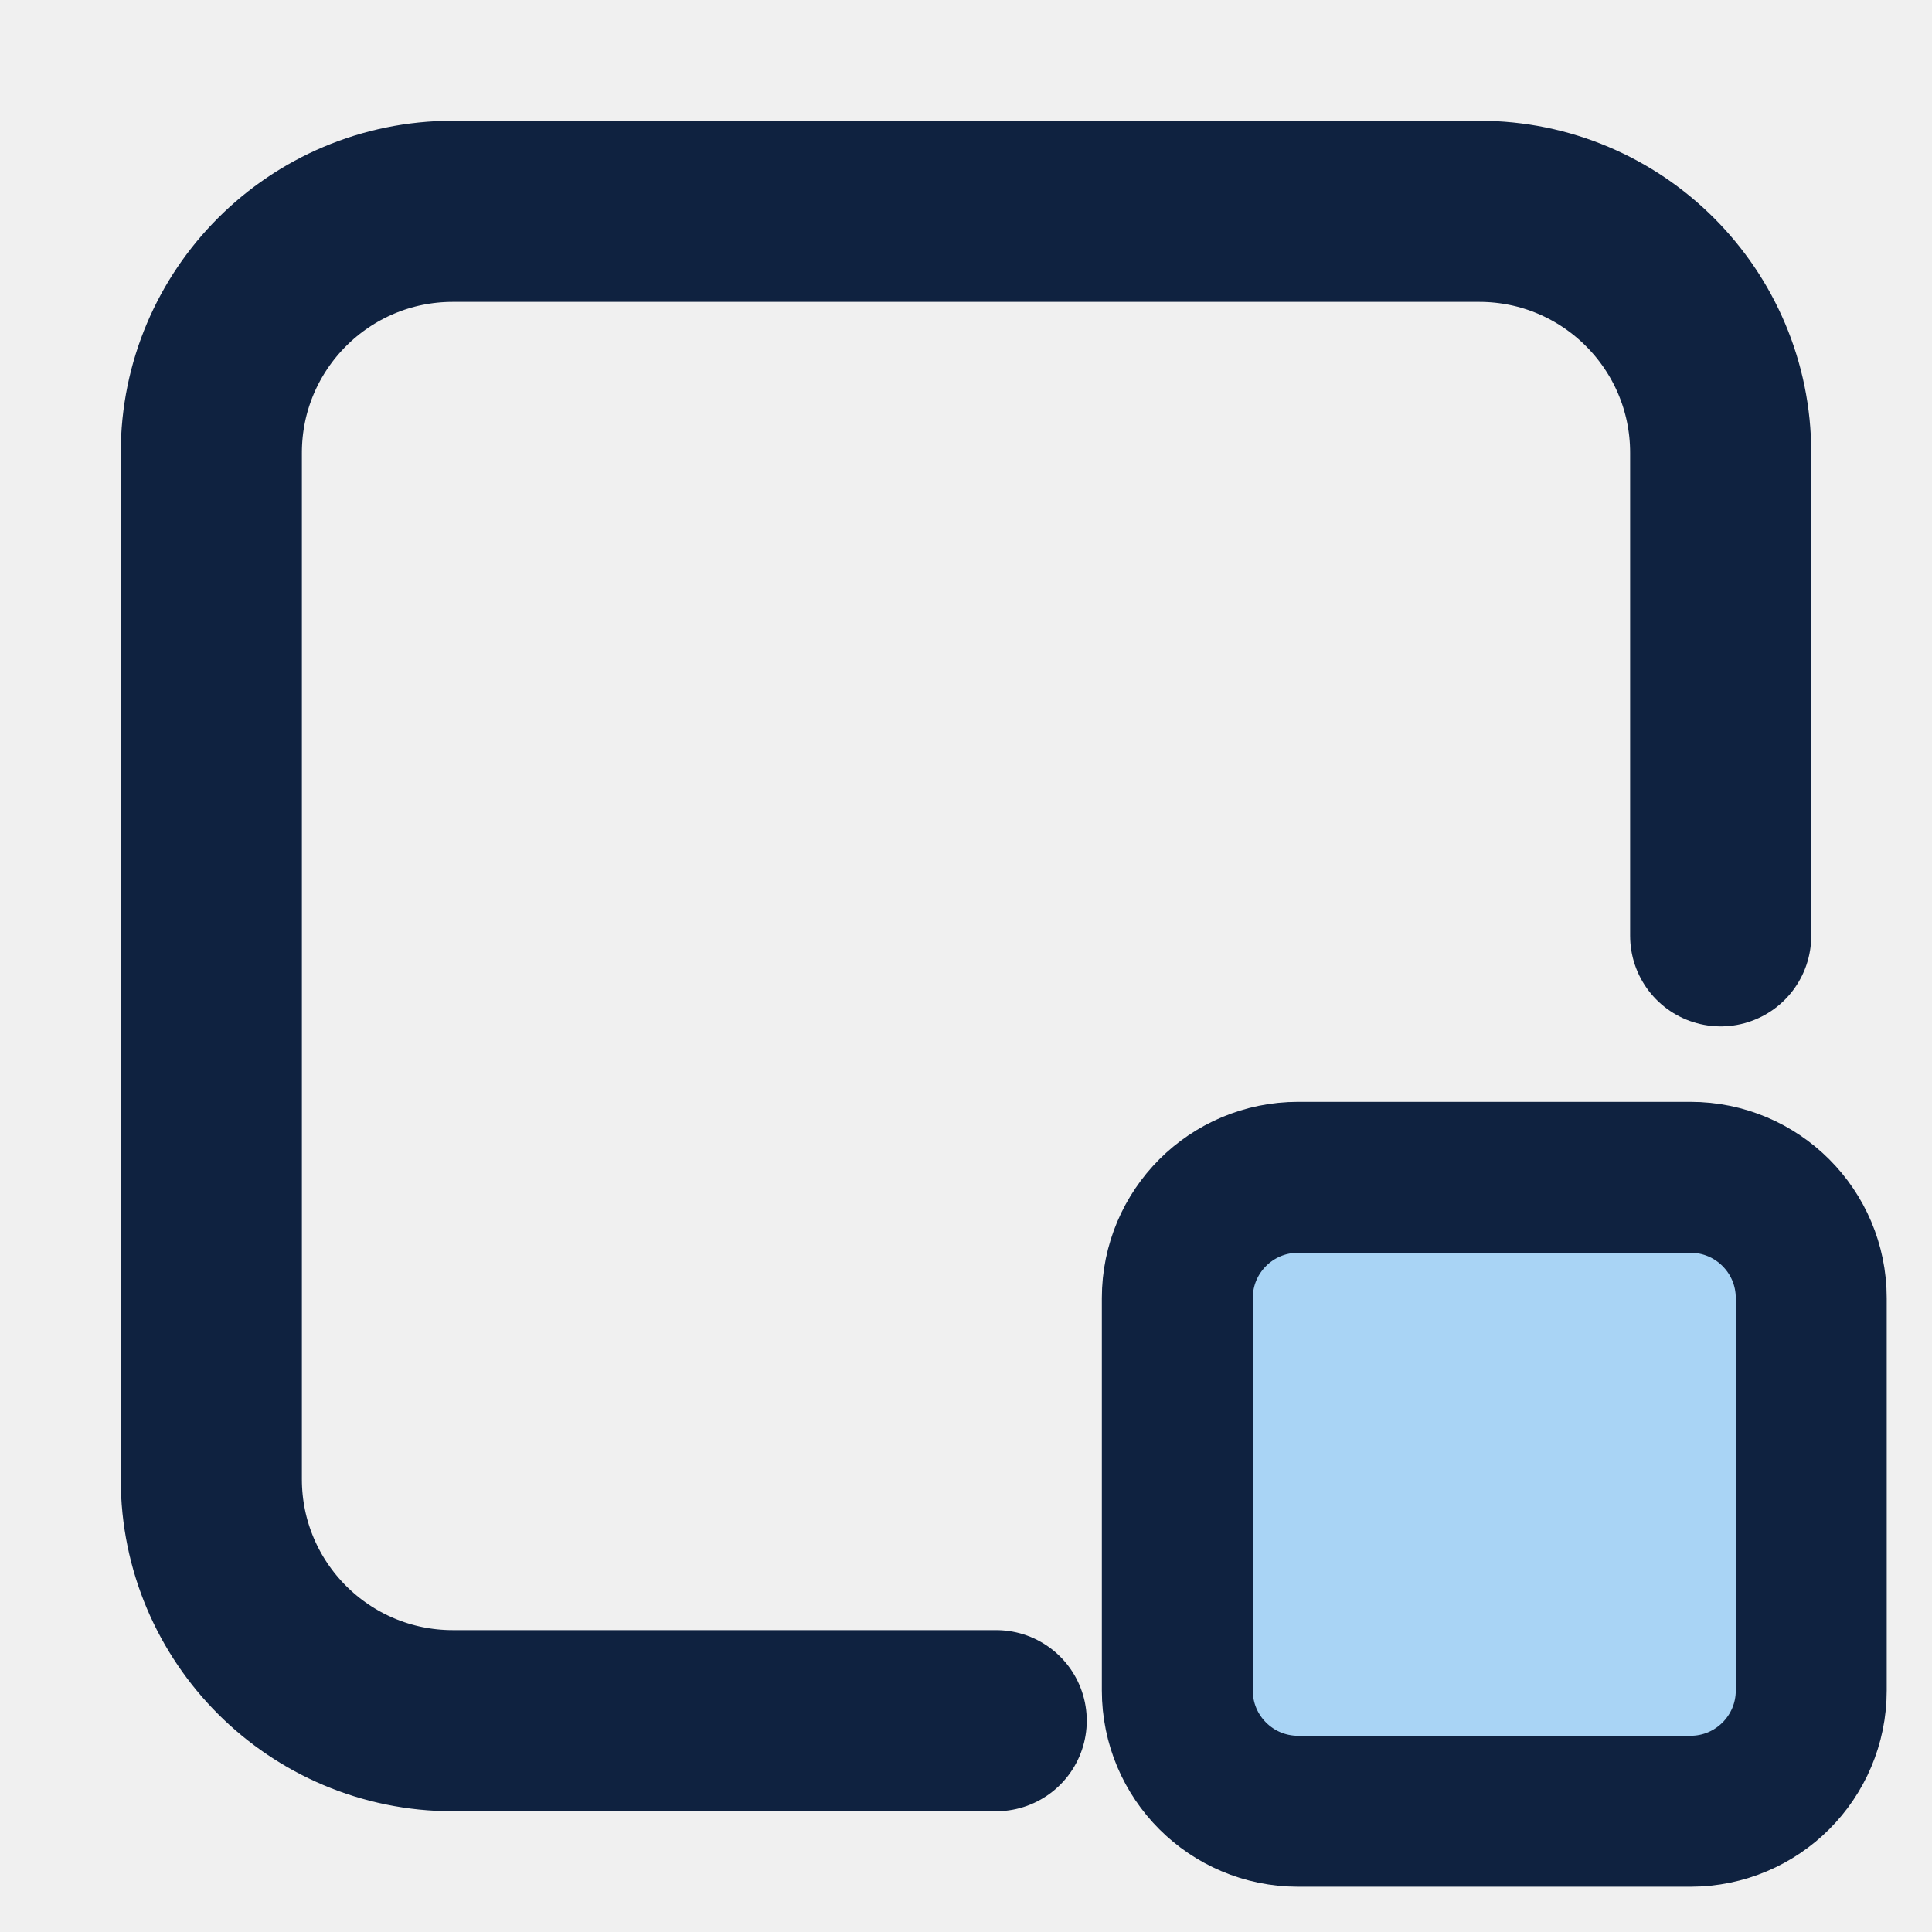
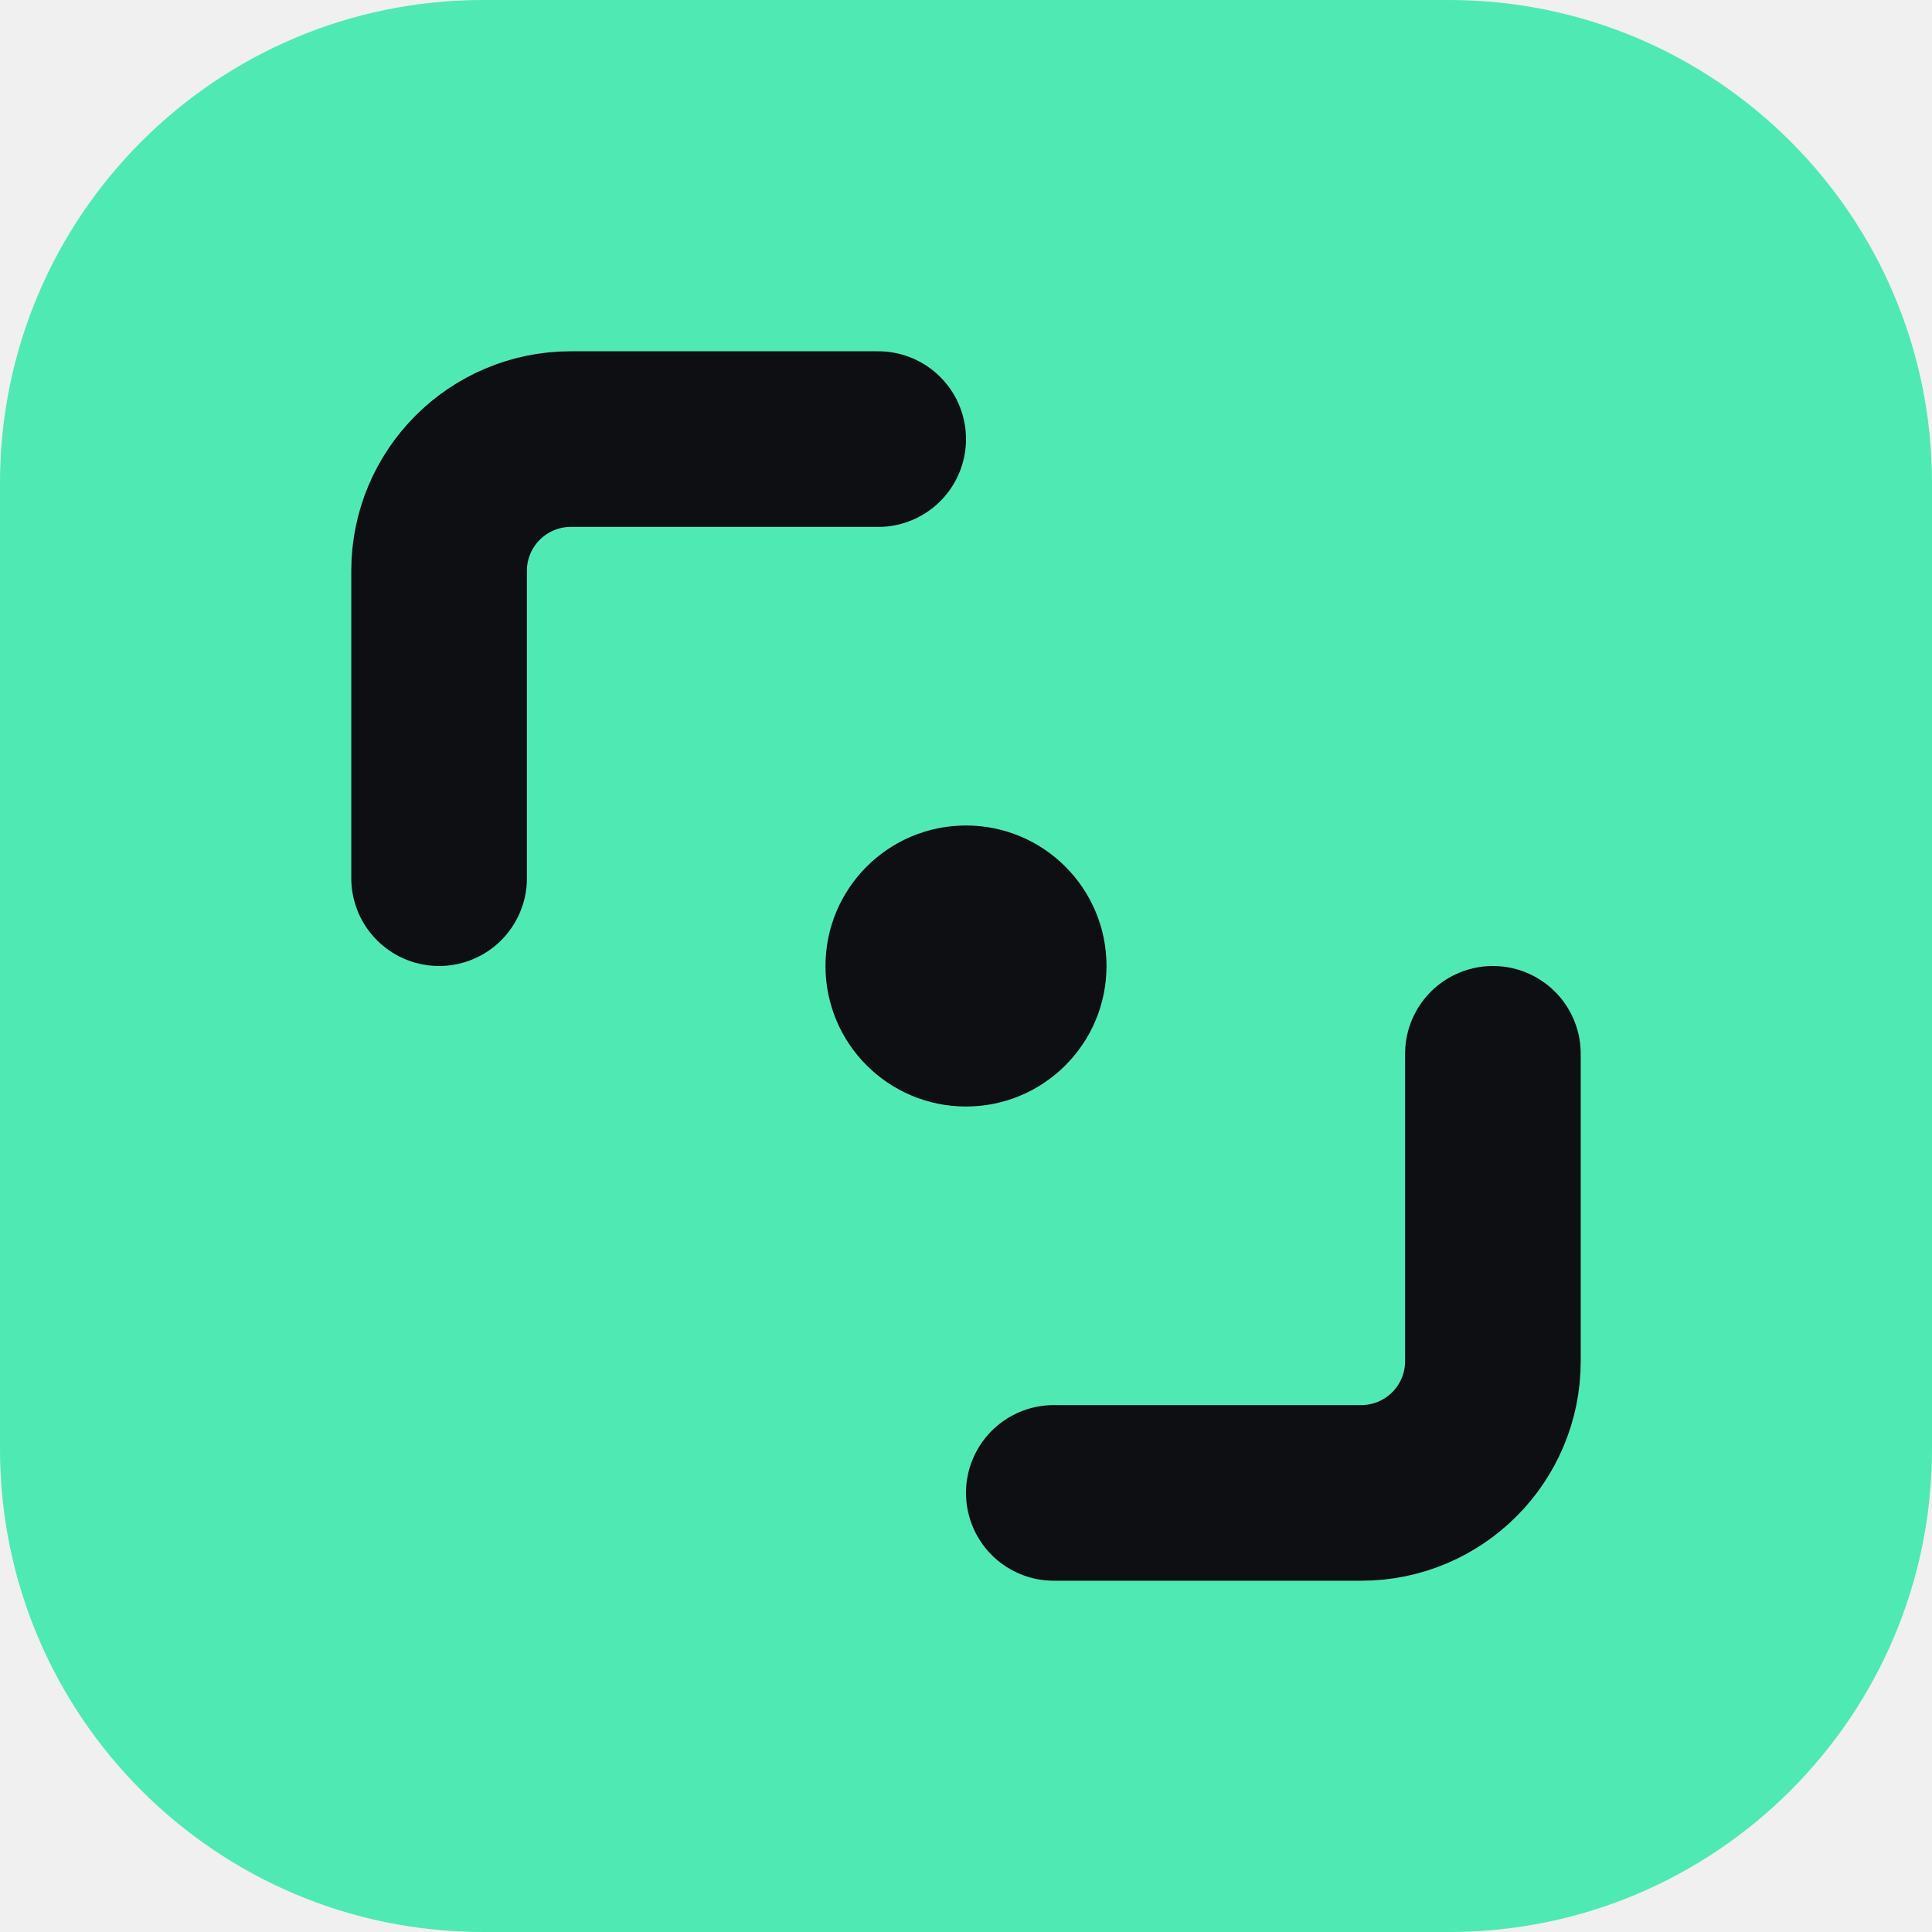
- <svg xmlns="http://www.w3.org/2000/svg" viewBox="0 0 32 32">
-   <style>.f{stroke:#0f2240}@media (prefers-color-scheme:dark){.f{stroke:#ffffff}}</style>
-   <path class="f" d="M16.5 28.5H7.5a4 4 0 0 1-4-4v-17a4 4 0 0 1 4-4h17a4 4 0 0 1 4 4V15.5" fill="none" stroke-width="3" stroke-linecap="round" />
-   <rect x="19.5" y="19.5" width="10.5" height="10.5" rx="2" fill="#a9d4f5" stroke="#0f2240" stroke-width="2.5" />
+ <svg xmlns="http://www.w3.org/2000/svg" viewBox="0 0 220 220">
+   <rect width="220" height="220" rx="55" fill="#4FE9B4" />
+   <path d="M50 100V65a15 15 0 0 1 15-15h35M170 120v35a15 15 0 0 1-15 15h-35" fill="none" stroke="#0E0F12" stroke-width="20" stroke-linecap="round" />
+   <circle cx="110" cy="110" r="16" fill="#0E0F12" />
</svg>
